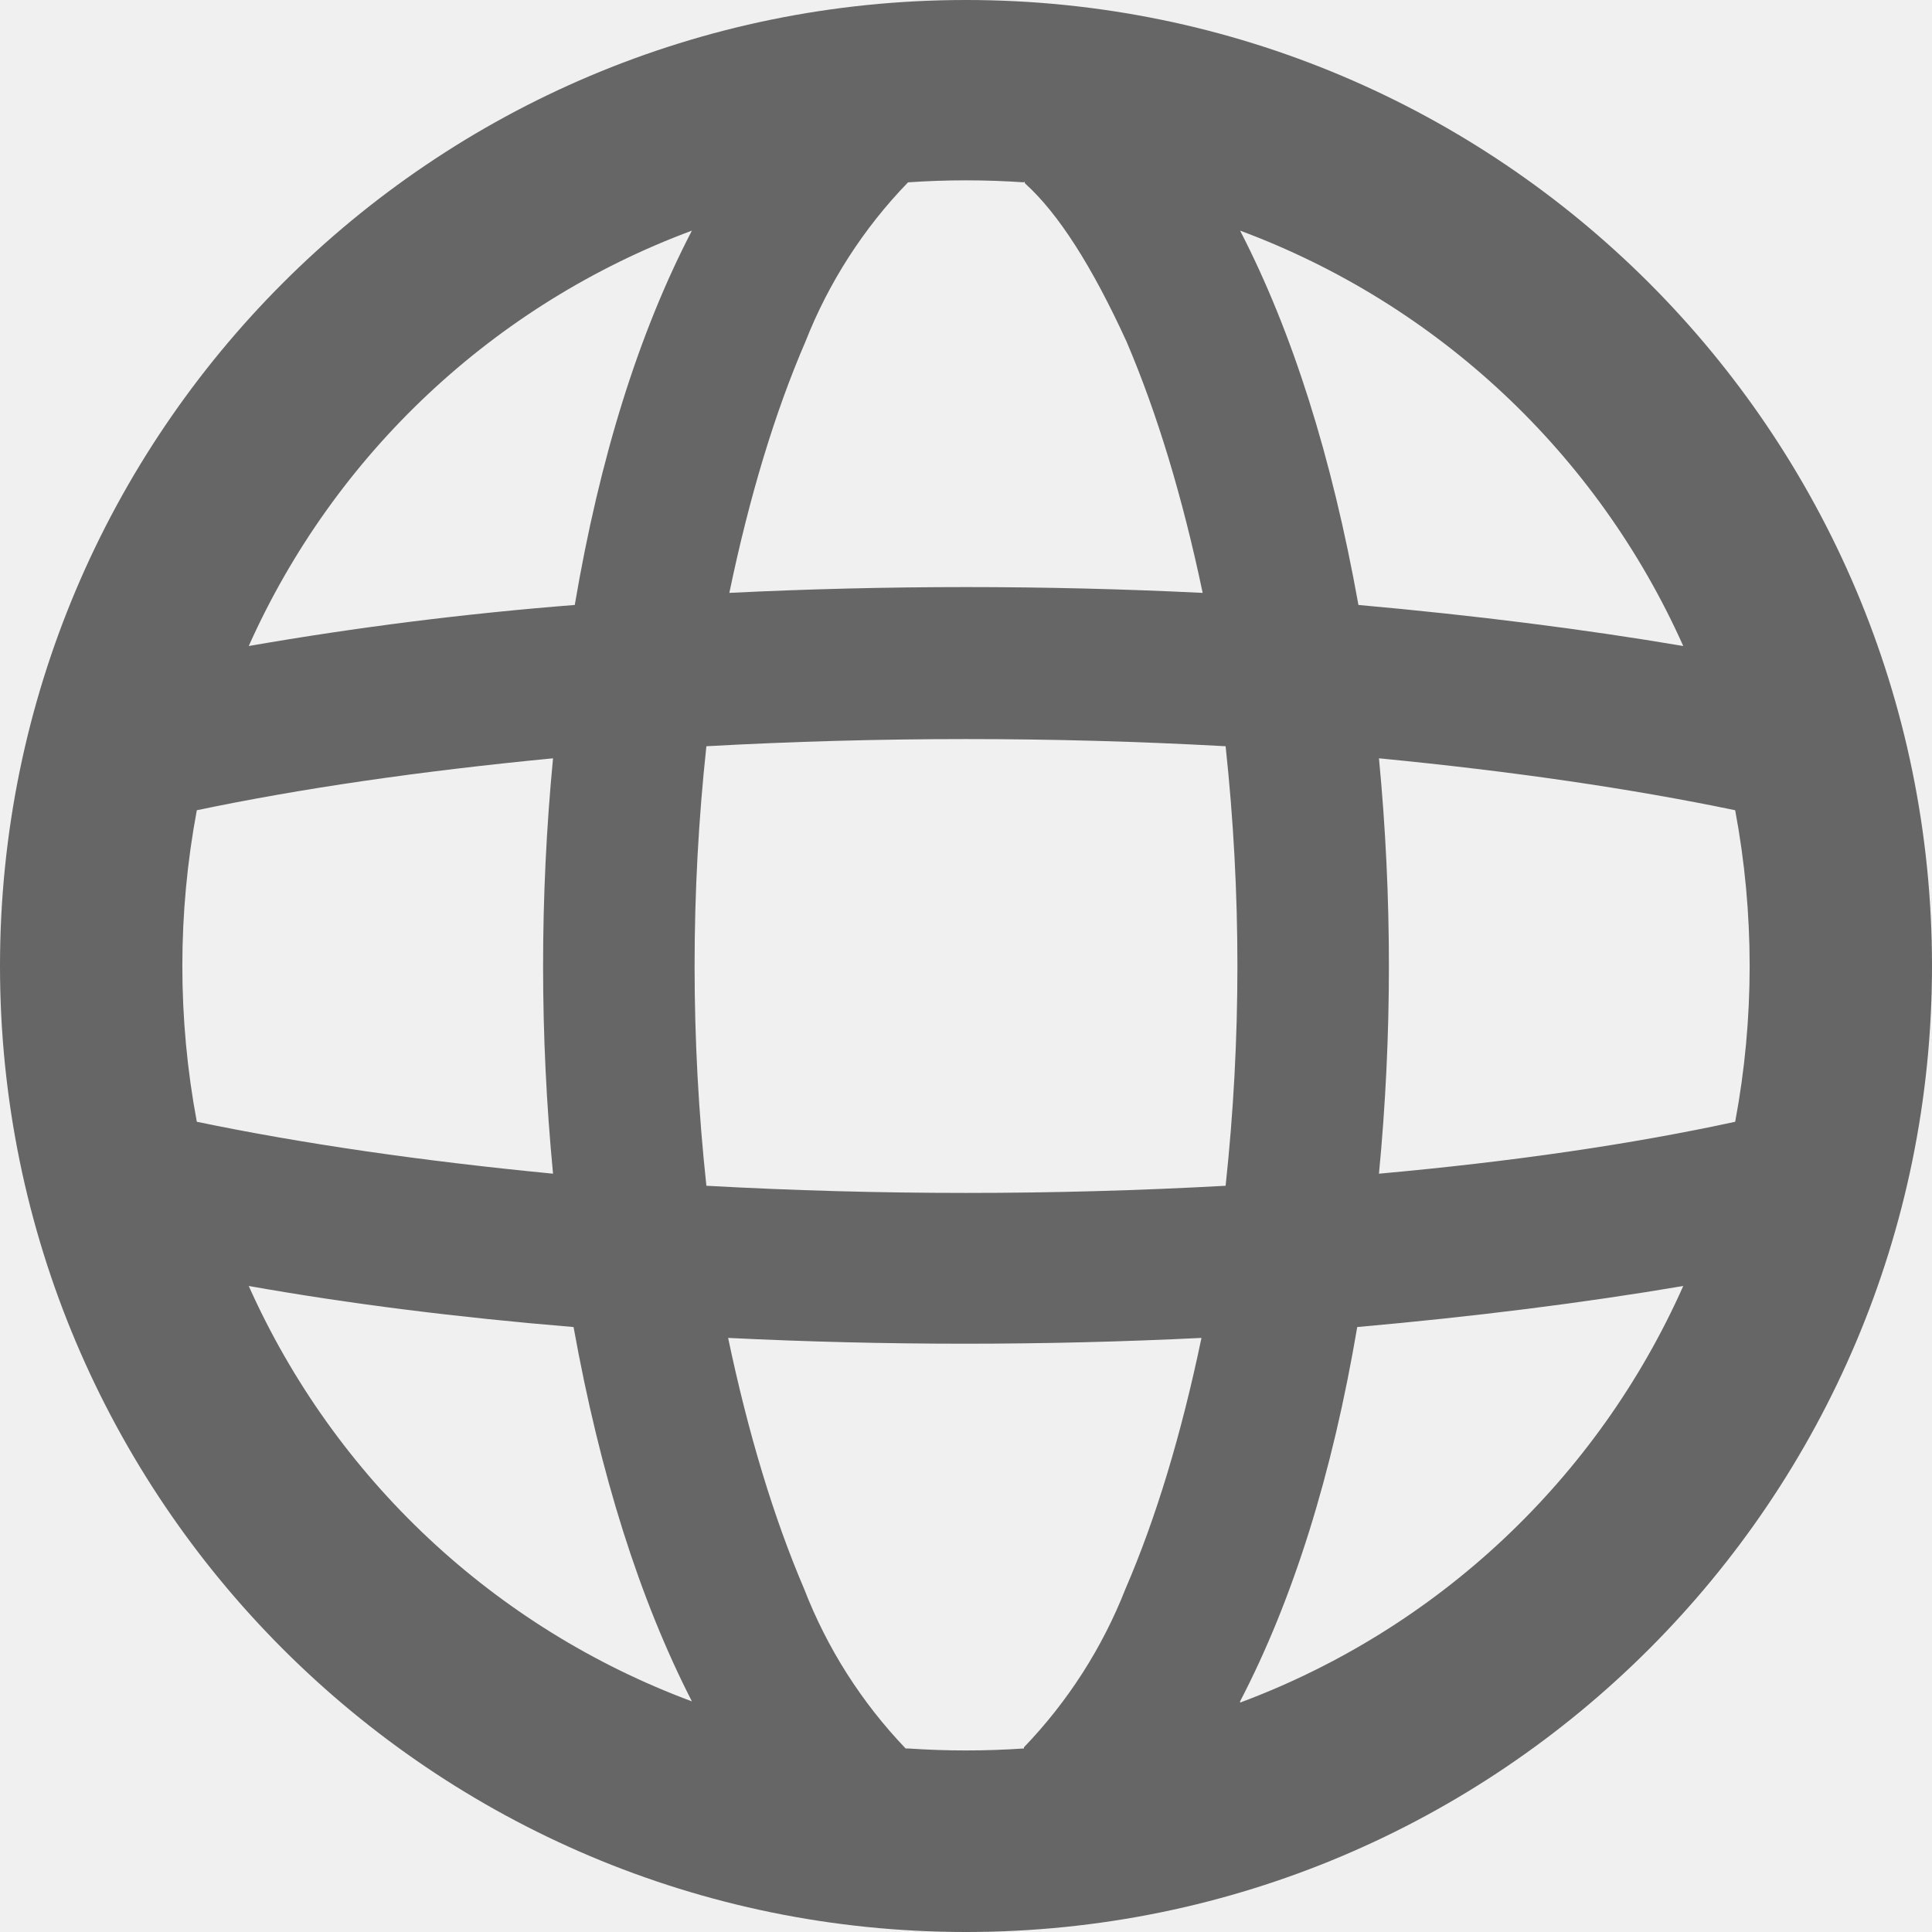
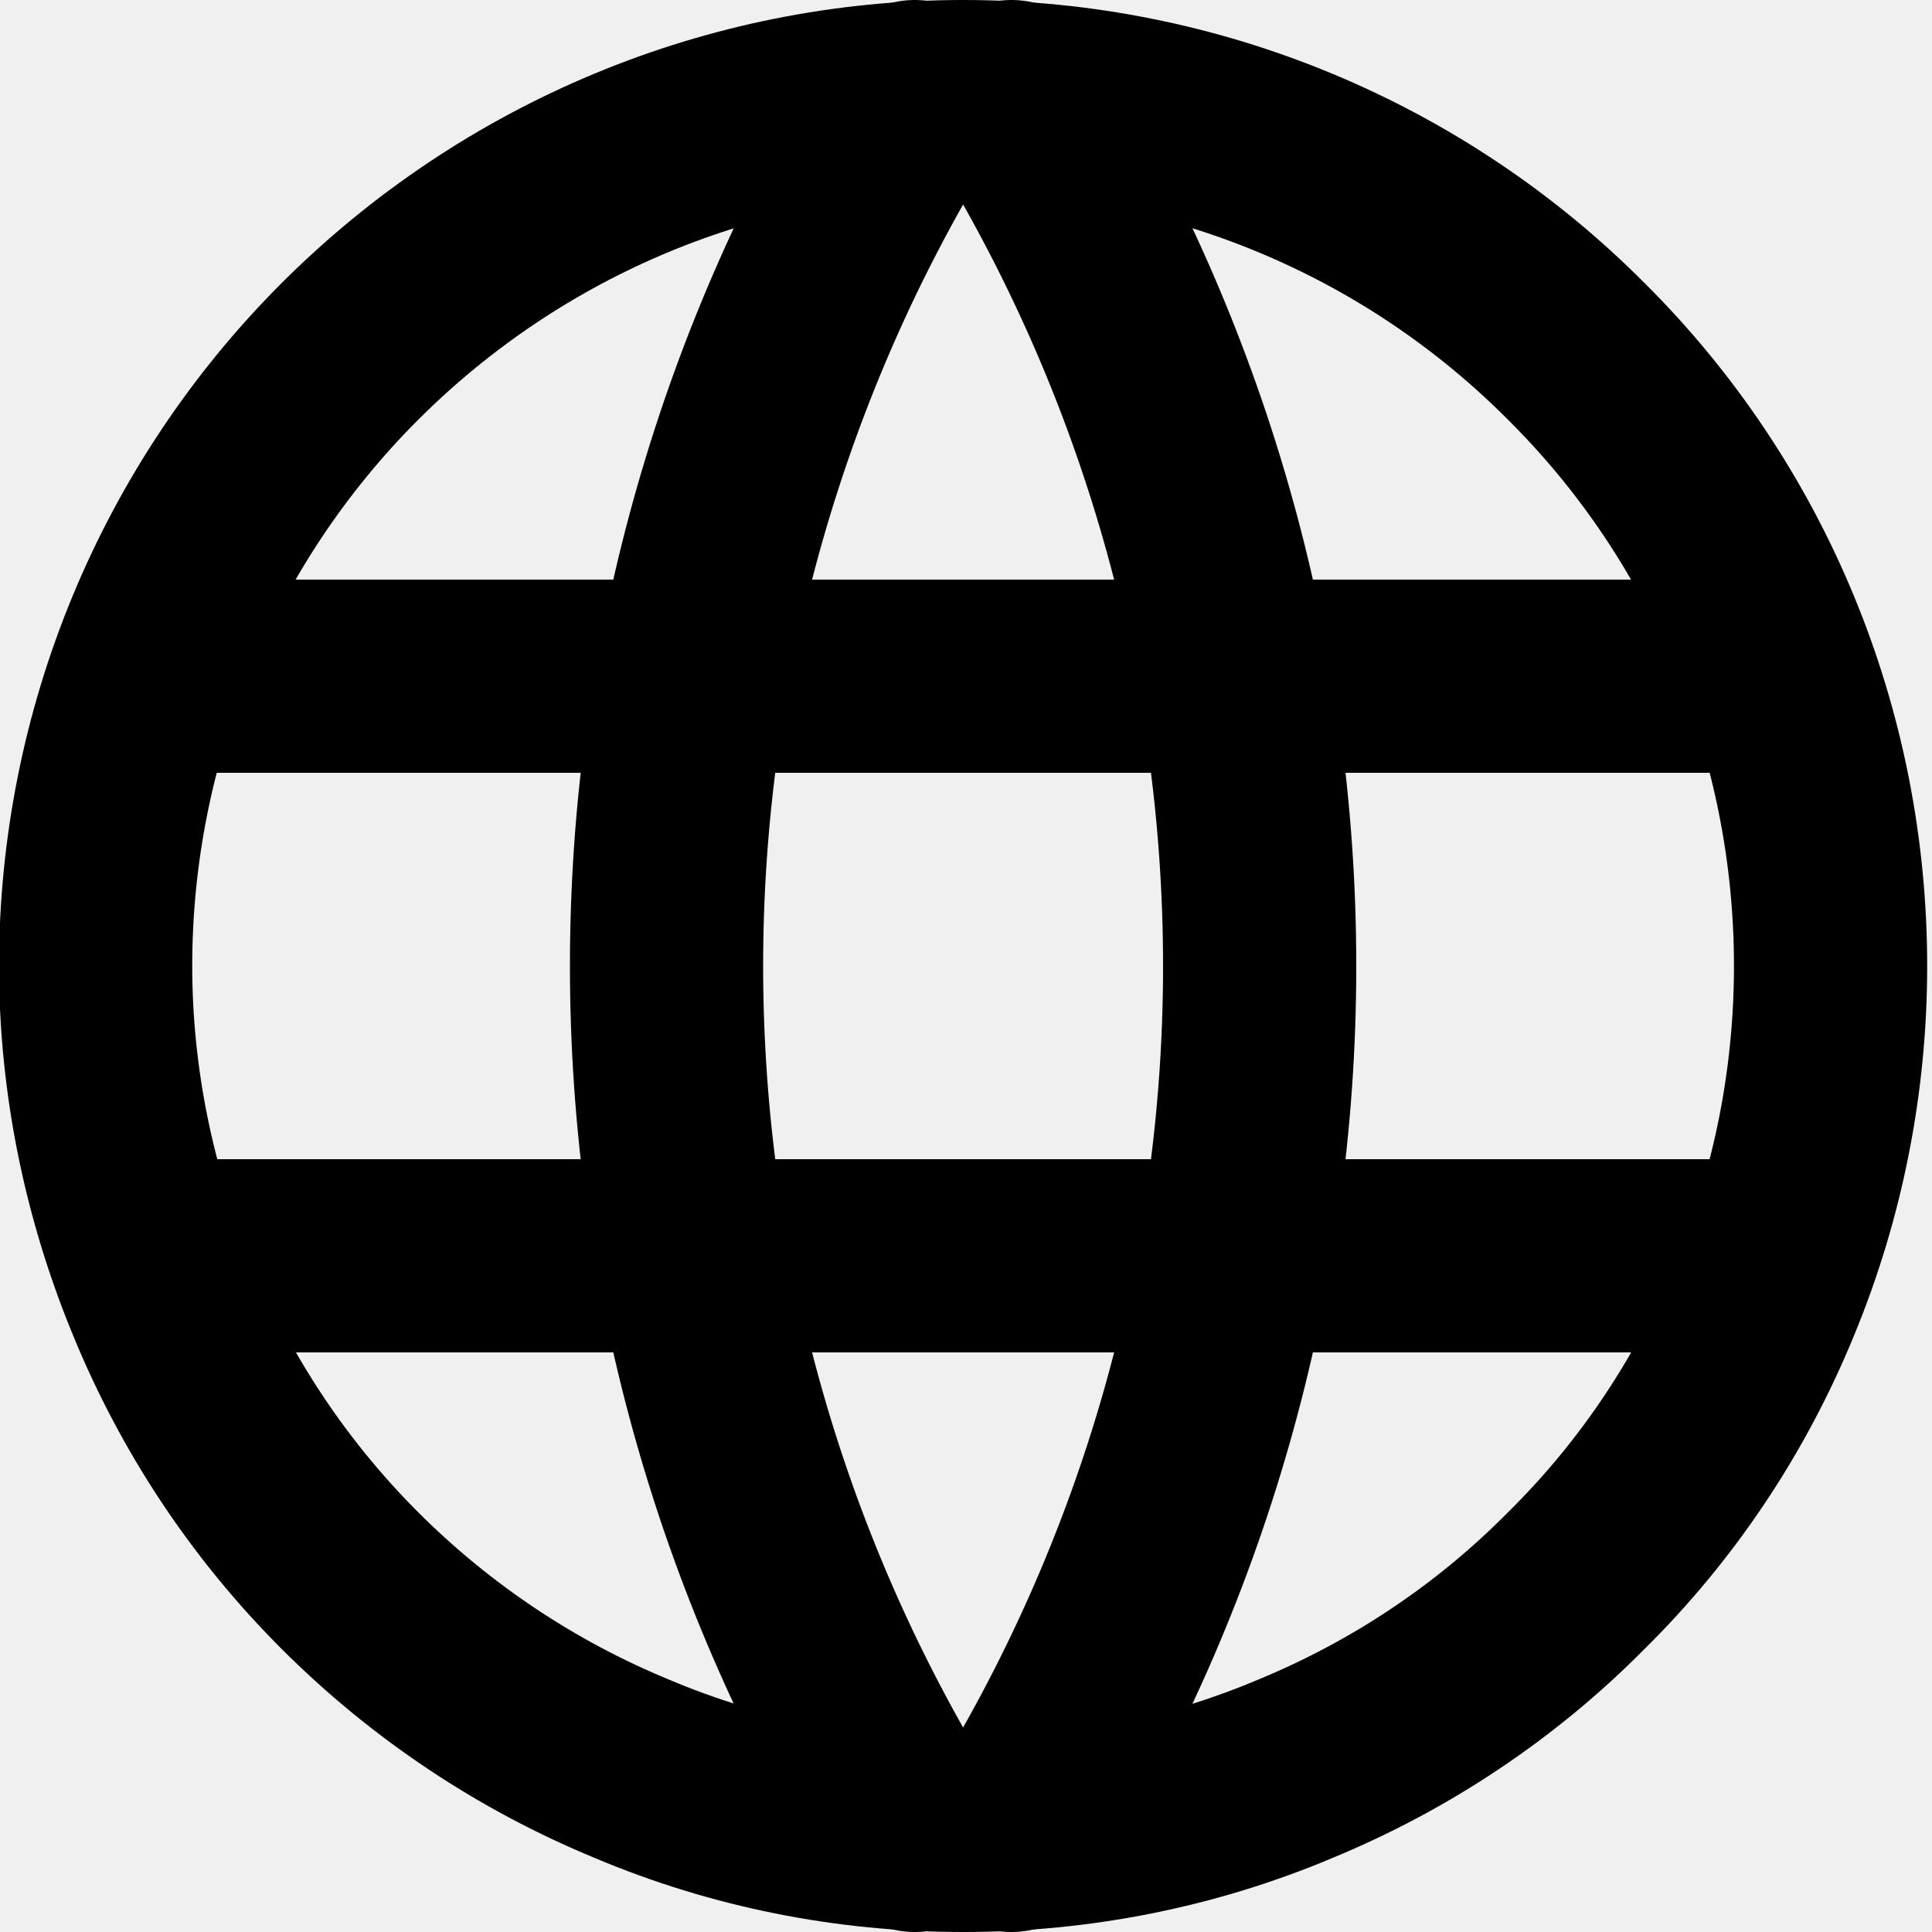
- <svg xmlns="http://www.w3.org/2000/svg" fill="none" viewBox="0 0 16 16">
-   <g clip-path="url(#a)">
-     <path fill-rule="evenodd" clip-rule="evenodd" d="M10.27 14.1a6.5 6.5 0 0 0 3.67-3.45q-1.24.21-2.7.34-.31 1.83-.97 3.1M8 16A8 8 0 1 0 8 0a8 8 0 0 0 0 16m.48-1.52a7 7 0 0 1-.96 0H7.5a4 4 0 0 1-.84-1.32q-.38-.89-.63-2.08a40 40 0 0 0 3.92 0q-.25 1.2-.63 2.08a4 4 0 0 1-.84 1.31zm2.94-4.76q1.66-.15 2.95-.43a7 7 0 0 0 0-2.58q-1.3-.27-2.95-.43a18 18 0 0 1 0 3.44m-1.27-3.54a17 17 0 0 1 0 3.64 39 39 0 0 1-4.3 0 17 17 0 0 1 0-3.64 39 39 0 0 1 4.3 0m1.1-1.17q1.45.13 2.69.34a6.5 6.5 0 0 0-3.67-3.44q.65 1.26.98 3.1M8.48 1.5l.01.02q.41.37.84 1.31.38.89.63 2.08a40 40 0 0 0-3.92 0q.25-1.2.63-2.08a4 4 0 0 1 .85-1.32 7 7 0 0 1 .96 0m-2.75.4a6.5 6.5 0 0 0-3.67 3.44 29 29 0 0 1 2.7-.34q.31-1.83.97-3.1M4.58 6.28q-1.66.16-2.95.43a7 7 0 0 0 0 2.58q1.3.27 2.95.43a18 18 0 0 1 0-3.44m.17 4.71q-1.45-.12-2.69-.34a6.5 6.5 0 0 0 3.67 3.44q-.65-1.27-.98-3.1" fill="#666" />
-   </g>
+ <svg xmlns="http://www.w3.org/2000/svg" version="1.2" viewBox="0 0 200 200" width="200" height="200">
  <defs>
-     <clipPath id="a">
-       <path fill="#fff" d="M0 0h16v16H0z" />
+     <clipPath clipPathUnits="userSpaceOnUse" id="cp1">
+       <path d="m219.44-20v240h-239.44v-240z" />
    </clipPath>
  </defs>
+   <g id="Clip-Path" clip-path="url(#cp1)">
+     <g>
+       <path stroke="currentColor" fill="none" stroke-linecap="round" stroke-linejoin="round" stroke-width="20" d="m9.9 100c0 11.8 2.4 23.5 6.9 34.4 4.5 11 11.1 20.9 19.4 29.2 8.4 8.4 18.3 15 29.2 19.5 10.9 4.6 22.5 6.9 34.3 6.9 11.8 0 23.5-2.3 34.4-6.9 10.9-4.5 20.8-11.1 29.1-19.5 8.4-8.3 15-18.2 19.5-29.2 4.5-10.9 6.8-22.6 6.8-34.4 0-23.9-9.4-46.8-26.3-63.6-16.8-16.9-39.7-26.4-63.5-26.4-23.8 0-46.6 9.5-63.5 26.4-16.8 16.8-26.3 39.7-26.3 63.6z" />
+       <path stroke="currentColor" fill="none" stroke-linecap="round" stroke-linejoin="round" stroke-width="20" d="m15.9 70h167.6" />
+       <path stroke="currentColor" fill="none" stroke-linecap="round" stroke-linejoin="round" stroke-width="20" d="m15.9 130h167.6" />
+       <path stroke="currentColor" fill="none" stroke-linecap="round" stroke-linejoin="round" stroke-width="20" d="m94.7 10c-16.8 27-25.7 58.2-25.7 90 0 31.8 8.9 63 25.7 90" />
+       <path stroke="currentColor" fill="none" stroke-linecap="round" stroke-linejoin="round" stroke-width="20" d="m104.7 10c16.8 27 25.7 58.2 25.7 90 0 31.8-8.9 63-25.7 90" />
+     </g>
+   </g>
</svg>
